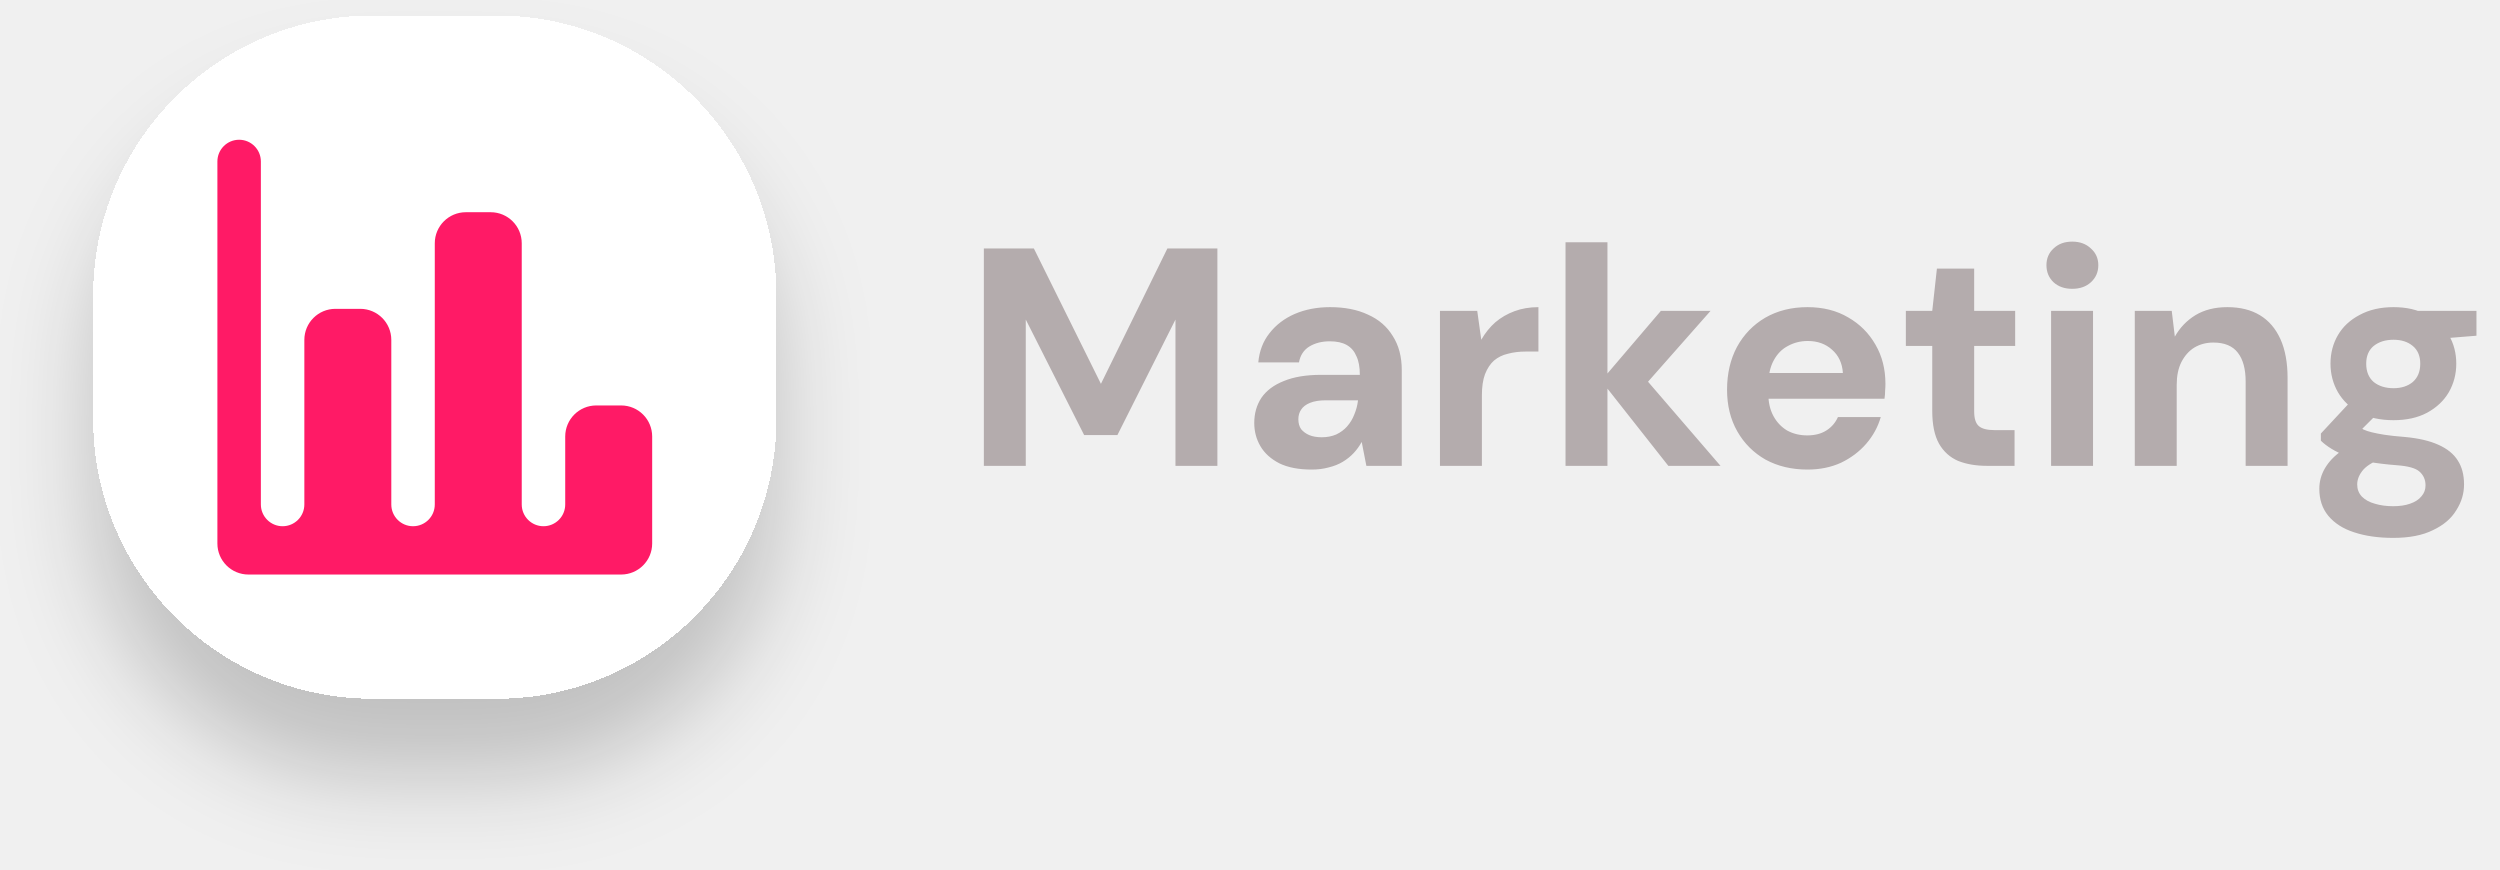
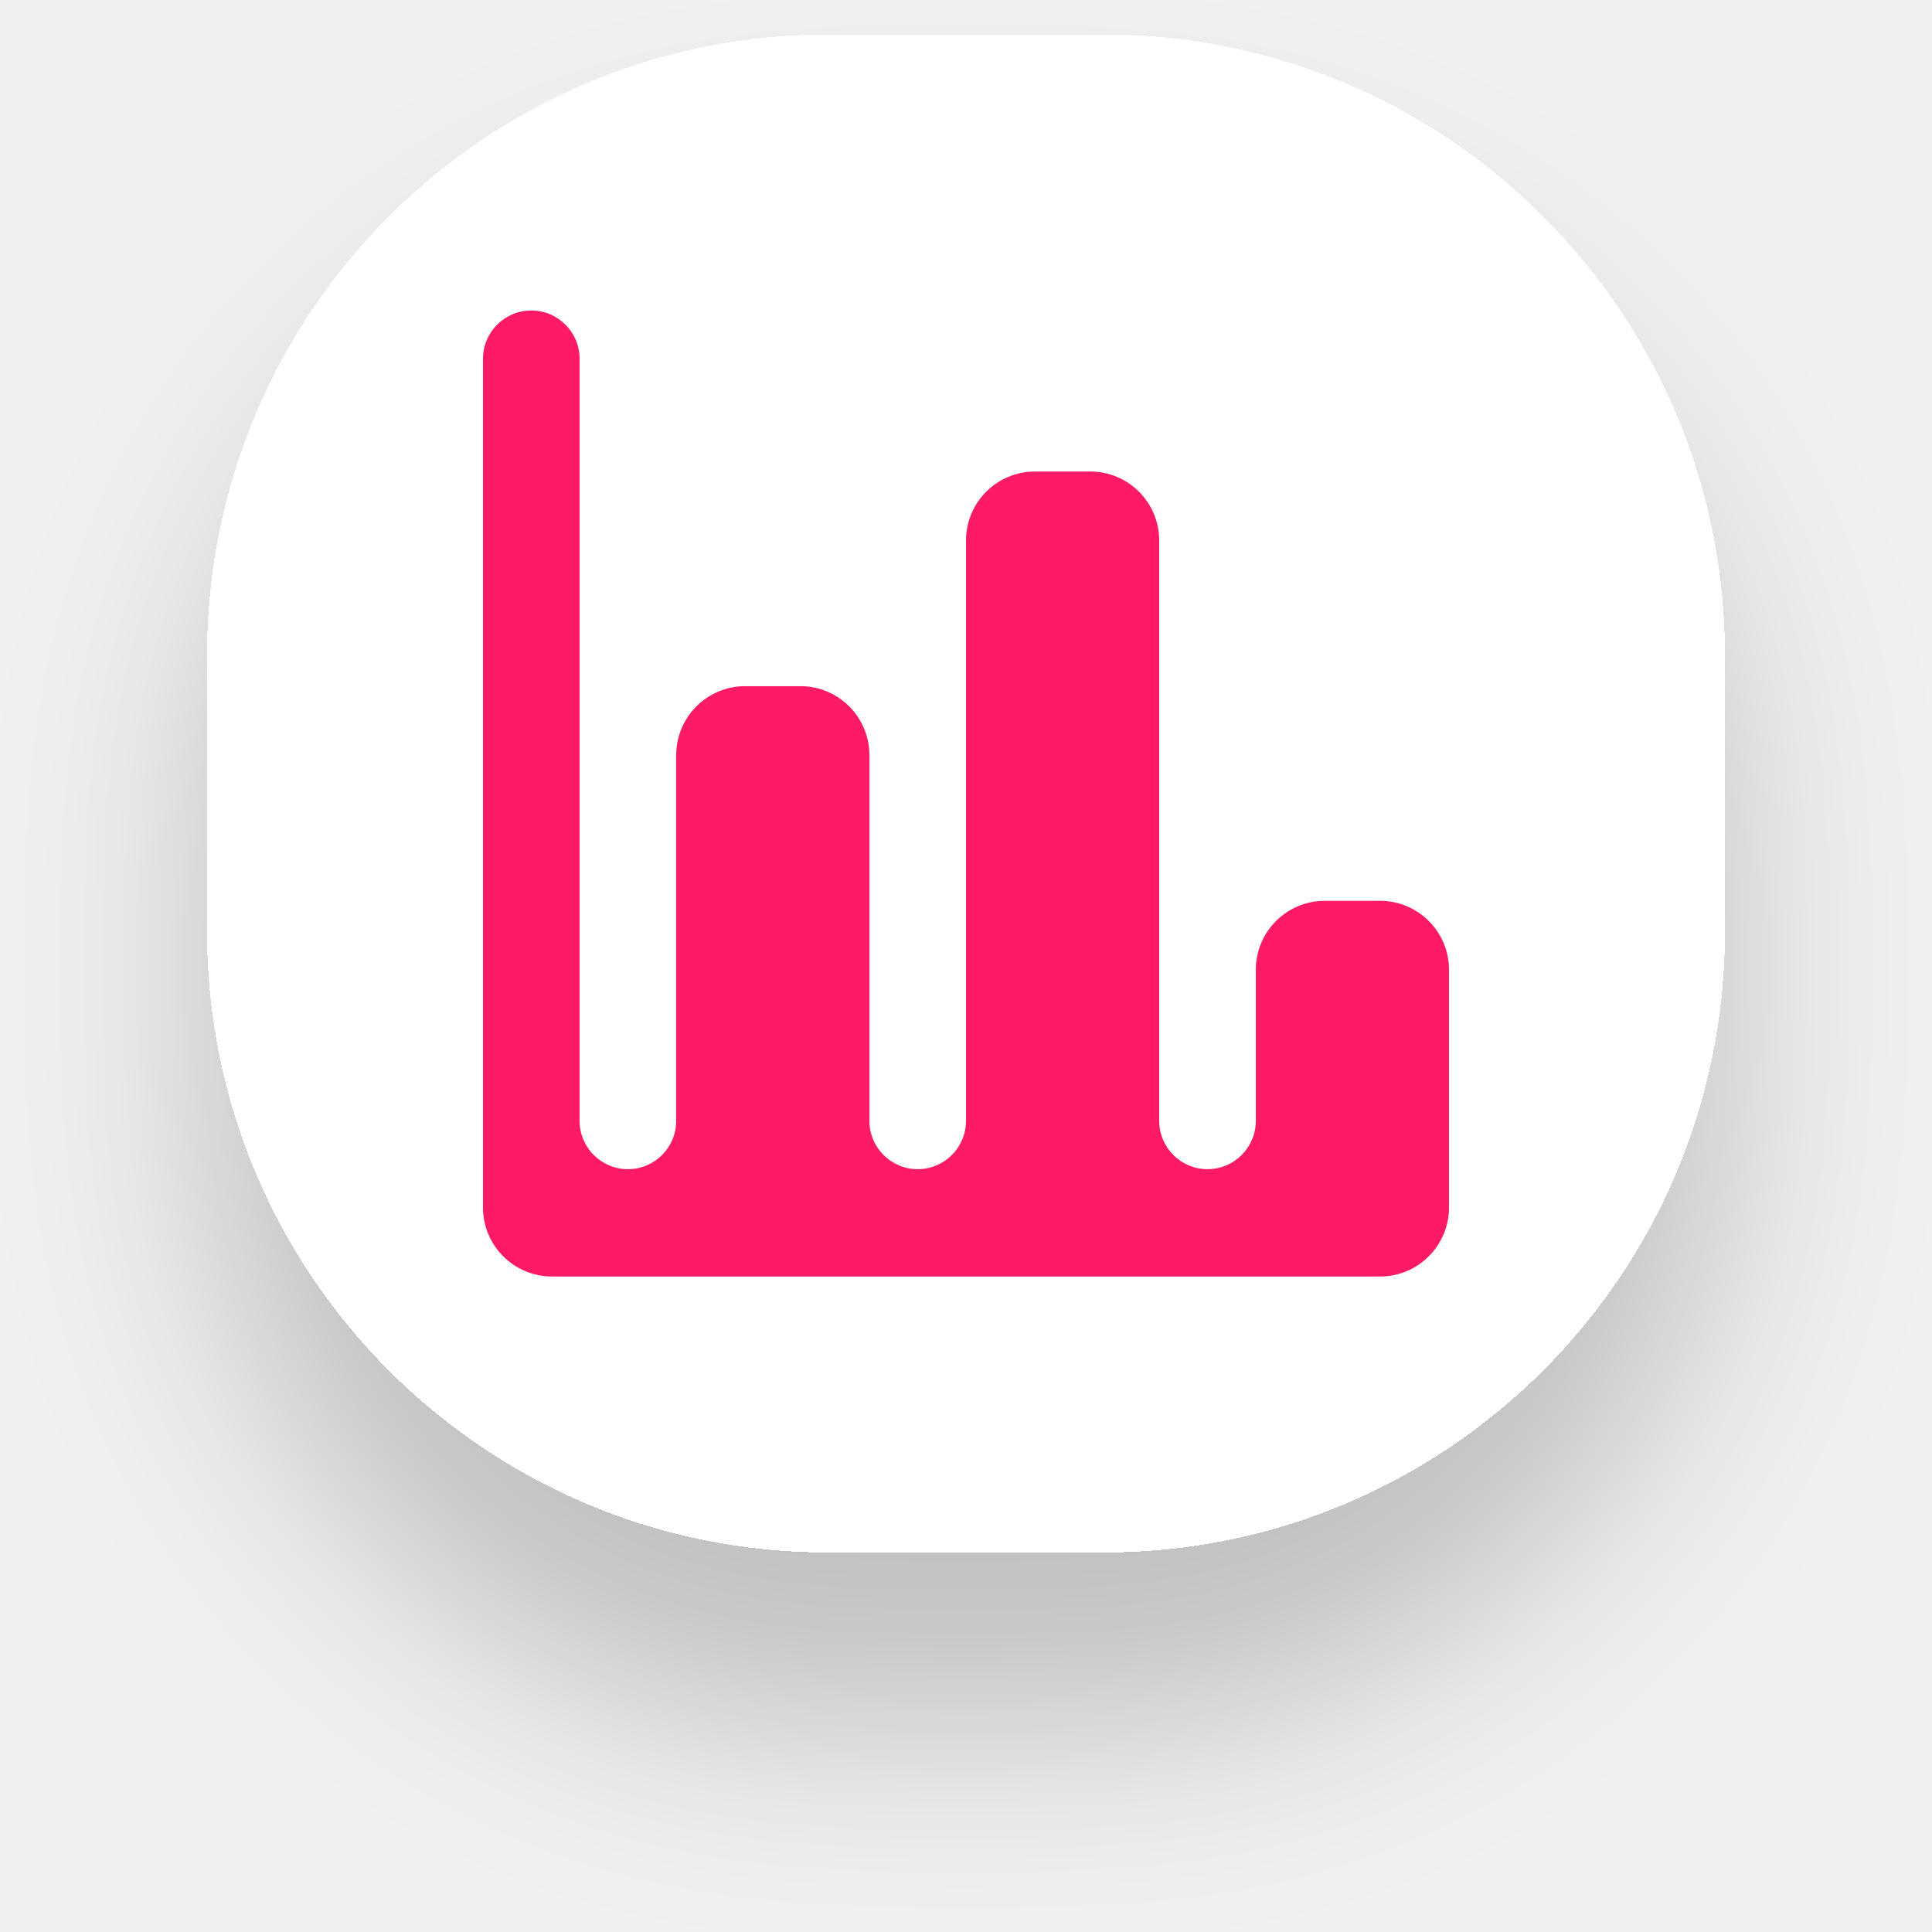
- <svg xmlns="http://www.w3.org/2000/svg" width="161" height="56" viewBox="0 0 161 56" fill="none">
-   <g filter="url(#filter0_d_669_224)">
+ <svg xmlns="http://www.w3.org/2000/svg" width="56" height="56" viewBox="0 0 56 56" fill="none">
+   <g filter="url(#filter0_d_710_224)">
    <rect x="6" y="1" width="44" height="44" rx="18" fill="white" shape-rendering="crispEdges" />
    <path d="M42 35C42 36.105 41.105 37 40 37H16C14.895 37 14 36.105 14 35V10.4C14 9.627 14.627 9 15.4 9C16.173 9 16.8 9.627 16.8 10.4V32.489C16.8 33.262 17.427 33.889 18.2 33.889C18.973 33.889 19.6 33.262 19.6 32.489V21.889C19.6 20.784 20.495 19.889 21.6 19.889H23.2C24.305 19.889 25.2 20.784 25.2 21.889V32.489C25.2 33.262 25.827 33.889 26.6 33.889C27.373 33.889 28 33.262 28 32.489V15.667C28 14.562 28.895 13.667 30 13.667H31.6C32.705 13.667 33.6 14.562 33.6 15.667V32.489C33.6 33.262 34.227 33.889 35 33.889C35.773 33.889 36.4 33.262 36.4 32.489V28.111C36.4 27.006 37.295 26.111 38.4 26.111H40C41.105 26.111 42 27.006 42 28.111V35Z" fill="#FF1A66" />
  </g>
-   <path d="M63.36 30V16H66.58L70.9 24.72L75.18 16H78.4V30H75.7V20.58L71.96 28.02H69.82L66.06 20.58V30H63.36ZM84.474 30.24C83.634 30.24 82.941 30.107 82.394 29.84C81.847 29.56 81.441 29.193 81.174 28.74C80.907 28.287 80.774 27.787 80.774 27.24C80.774 26.627 80.927 26.087 81.234 25.62C81.554 25.153 82.034 24.793 82.674 24.54C83.314 24.273 84.114 24.14 85.074 24.14H87.574C87.574 23.647 87.501 23.247 87.354 22.94C87.221 22.62 87.014 22.38 86.734 22.22C86.454 22.06 86.087 21.98 85.634 21.98C85.127 21.98 84.687 22.093 84.314 22.32C83.954 22.547 83.734 22.887 83.654 23.34H81.034C81.101 22.607 81.341 21.98 81.754 21.46C82.167 20.927 82.707 20.513 83.374 20.22C84.054 19.927 84.814 19.78 85.654 19.78C86.601 19.78 87.414 19.94 88.094 20.26C88.787 20.567 89.321 21.027 89.694 21.64C90.081 22.24 90.274 22.973 90.274 23.84V30H87.994L87.694 28.46C87.547 28.727 87.374 28.967 87.174 29.18C86.974 29.393 86.741 29.58 86.474 29.74C86.207 29.9 85.907 30.02 85.574 30.1C85.241 30.193 84.874 30.24 84.474 30.24ZM85.114 28.16C85.461 28.16 85.774 28.1 86.054 27.98C86.334 27.847 86.567 27.673 86.754 27.46C86.954 27.233 87.107 26.98 87.214 26.7C87.334 26.42 87.414 26.12 87.454 25.8V25.78H85.374C84.974 25.78 84.641 25.833 84.374 25.94C84.107 26.047 83.914 26.193 83.794 26.38C83.674 26.553 83.614 26.76 83.614 27C83.614 27.253 83.674 27.467 83.794 27.64C83.927 27.8 84.101 27.927 84.314 28.02C84.541 28.113 84.807 28.16 85.114 28.16ZM92.734 30V20.02H95.134L95.394 21.88C95.647 21.44 95.947 21.067 96.294 20.76C96.654 20.453 97.067 20.213 97.534 20.04C98 19.867 98.514 19.78 99.074 19.78V22.64H98.254C97.84 22.64 97.46 22.687 97.114 22.78C96.767 22.86 96.467 23.007 96.214 23.22C95.974 23.433 95.78 23.727 95.634 24.1C95.5 24.46 95.434 24.913 95.434 25.46V30H92.734ZM107.44 30L103.12 24.52L106.96 20.02H110.16L105.2 25.64V23.5L110.8 30H107.44ZM100.82 30V15.6H103.52V30H100.82ZM116.402 30.24C115.389 30.24 114.489 30.027 113.702 29.6C112.929 29.16 112.322 28.553 111.882 27.78C111.442 27.007 111.222 26.113 111.222 25.1C111.222 24.06 111.436 23.14 111.862 22.34C112.302 21.54 112.909 20.913 113.682 20.46C114.469 20.007 115.376 19.78 116.402 19.78C117.402 19.78 118.276 20 119.022 20.44C119.769 20.867 120.356 21.453 120.782 22.2C121.209 22.933 121.422 23.773 121.422 24.72C121.422 24.853 121.416 25 121.402 25.16C121.402 25.32 121.389 25.493 121.362 25.68H113.162V24.02H118.682C118.642 23.393 118.409 22.893 117.982 22.52C117.569 22.147 117.049 21.96 116.422 21.96C115.956 21.96 115.529 22.067 115.142 22.28C114.756 22.48 114.449 22.793 114.222 23.22C113.996 23.633 113.882 24.16 113.882 24.8V25.38C113.882 25.913 113.989 26.38 114.202 26.78C114.416 27.18 114.709 27.493 115.082 27.72C115.469 27.933 115.902 28.04 116.382 28.04C116.876 28.04 117.289 27.933 117.622 27.72C117.956 27.507 118.202 27.22 118.362 26.86H121.122C120.936 27.5 120.622 28.073 120.182 28.58C119.742 29.087 119.202 29.493 118.562 29.8C117.922 30.093 117.202 30.24 116.402 30.24ZM127.957 30C127.25 30 126.63 29.893 126.097 29.68C125.577 29.453 125.17 29.087 124.877 28.58C124.583 28.06 124.437 27.353 124.437 26.46V22.28H122.737V20.02H124.437L124.737 17.3H127.137V20.02H129.777V22.28H127.137V26.5C127.137 26.953 127.237 27.267 127.437 27.44C127.637 27.613 127.977 27.7 128.457 27.7H129.737V30H127.957ZM132.091 30V20.02H134.791V30H132.091ZM133.451 18.6C132.958 18.6 132.558 18.46 132.251 18.18C131.944 17.887 131.791 17.52 131.791 17.08C131.791 16.64 131.944 16.28 132.251 16C132.558 15.707 132.958 15.56 133.451 15.56C133.944 15.56 134.344 15.707 134.651 16C134.971 16.28 135.131 16.64 135.131 17.08C135.131 17.52 134.971 17.887 134.651 18.18C134.344 18.46 133.944 18.6 133.451 18.6ZM137.48 30V20.02H139.86L140.06 21.68C140.38 21.107 140.82 20.647 141.38 20.3C141.953 19.953 142.64 19.78 143.44 19.78C144.266 19.78 144.966 19.953 145.54 20.3C146.113 20.647 146.553 21.16 146.86 21.84C147.166 22.52 147.32 23.353 147.32 24.34V30H144.62V24.58C144.62 23.767 144.453 23.147 144.12 22.72C143.786 22.28 143.26 22.06 142.54 22.06C142.086 22.06 141.68 22.167 141.32 22.38C140.973 22.593 140.693 22.907 140.48 23.32C140.28 23.72 140.18 24.207 140.18 24.78V30H137.48ZM154.124 34.64C153.164 34.64 152.324 34.52 151.604 34.28C150.898 34.053 150.344 33.7 149.944 33.22C149.558 32.753 149.364 32.173 149.364 31.48C149.364 31.013 149.484 30.573 149.724 30.16C149.964 29.747 150.318 29.373 150.784 29.04C151.251 28.707 151.824 28.413 152.504 28.16L153.504 29.5C152.904 29.7 152.471 29.947 152.204 30.24C151.938 30.547 151.804 30.867 151.804 31.2C151.804 31.507 151.904 31.767 152.104 31.98C152.318 32.193 152.598 32.347 152.944 32.44C153.291 32.547 153.684 32.6 154.124 32.6C154.538 32.6 154.898 32.547 155.204 32.44C155.524 32.333 155.771 32.173 155.944 31.96C156.118 31.76 156.204 31.527 156.204 31.26C156.204 30.9 156.078 30.607 155.824 30.38C155.584 30.153 155.091 30.013 154.344 29.96C153.664 29.907 153.058 29.833 152.524 29.74C152.004 29.633 151.544 29.513 151.144 29.38C150.758 29.233 150.424 29.073 150.144 28.9C149.864 28.727 149.638 28.553 149.464 28.38V27.92L151.604 25.62L153.524 26.22L151.024 28.72L151.804 27.4C151.938 27.493 152.071 27.58 152.204 27.66C152.351 27.727 152.531 27.787 152.744 27.84C152.958 27.893 153.231 27.947 153.564 28C153.911 28.053 154.344 28.1 154.864 28.14C155.744 28.22 156.464 28.387 157.024 28.64C157.598 28.893 158.018 29.233 158.284 29.66C158.551 30.073 158.684 30.587 158.684 31.2C158.684 31.787 158.518 32.34 158.184 32.86C157.864 33.393 157.364 33.82 156.684 34.14C156.018 34.473 155.164 34.64 154.124 34.64ZM154.144 27.06C153.291 27.06 152.558 26.9 151.944 26.58C151.344 26.247 150.884 25.807 150.564 25.26C150.244 24.7 150.084 24.087 150.084 23.42C150.084 22.74 150.244 22.127 150.564 21.58C150.884 21.033 151.351 20.6 151.964 20.28C152.578 19.947 153.304 19.78 154.144 19.78C154.984 19.78 155.704 19.947 156.304 20.28C156.918 20.6 157.384 21.033 157.704 21.58C158.024 22.127 158.184 22.74 158.184 23.42C158.184 24.087 158.024 24.7 157.704 25.26C157.384 25.807 156.918 26.247 156.304 26.58C155.704 26.9 154.984 27.06 154.144 27.06ZM154.144 25C154.651 25 155.064 24.867 155.384 24.6C155.704 24.32 155.864 23.927 155.864 23.42C155.864 22.927 155.704 22.547 155.384 22.28C155.064 22.013 154.651 21.88 154.144 21.88C153.624 21.88 153.198 22.013 152.864 22.28C152.544 22.547 152.384 22.927 152.384 23.42C152.384 23.927 152.544 24.32 152.864 24.6C153.198 24.867 153.624 25 154.144 25ZM155.784 21.92L155.324 20.02H159.484V21.62L155.784 21.92Z" fill="#B4ACAD" />
  <defs>
-     <filter id="filter0_d_669_224" x="0" y="0" width="56" height="56" filterUnits="userSpaceOnUse" color-interpolation-filters="sRGB">
+     <filter id="filter0_d_710_224" x="0" y="0" width="56" height="56" filterUnits="userSpaceOnUse" color-interpolation-filters="sRGB">
      <feFlood flood-opacity="0" result="BackgroundImageFix" />
      <feColorMatrix in="SourceAlpha" type="matrix" values="0 0 0 0 0 0 0 0 0 0 0 0 0 0 0 0 0 0 127 0" result="hardAlpha" />
      <feOffset dy="5" />
      <feGaussianBlur stdDeviation="3" />
      <feComposite in2="hardAlpha" operator="out" />
      <feColorMatrix type="matrix" values="0 0 0 0 0 0 0 0 0 0 0 0 0 0 0 0 0 0 0.2 0" />
-       <feBlend mode="normal" in2="BackgroundImageFix" result="effect1_dropShadow_669_224" />
-       <feBlend mode="normal" in="SourceGraphic" in2="effect1_dropShadow_669_224" result="shape" />
+       <feBlend mode="normal" in2="BackgroundImageFix" result="effect1_dropShadow_710_224" />
+       <feBlend mode="normal" in="SourceGraphic" in2="effect1_dropShadow_710_224" result="shape" />
    </filter>
  </defs>
</svg>
